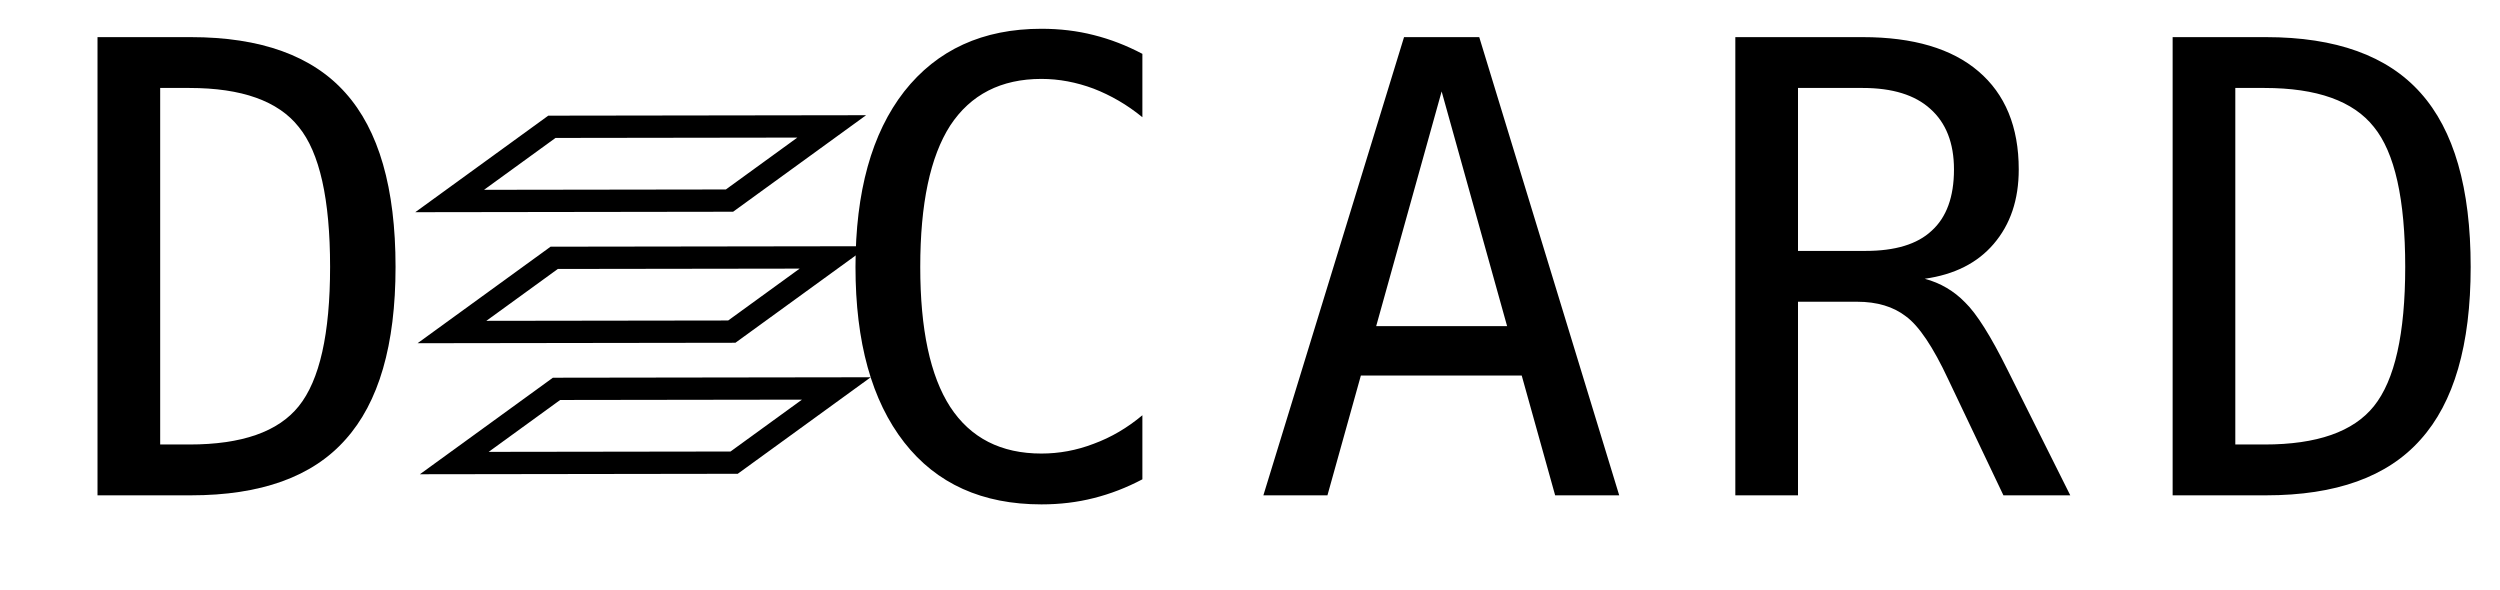
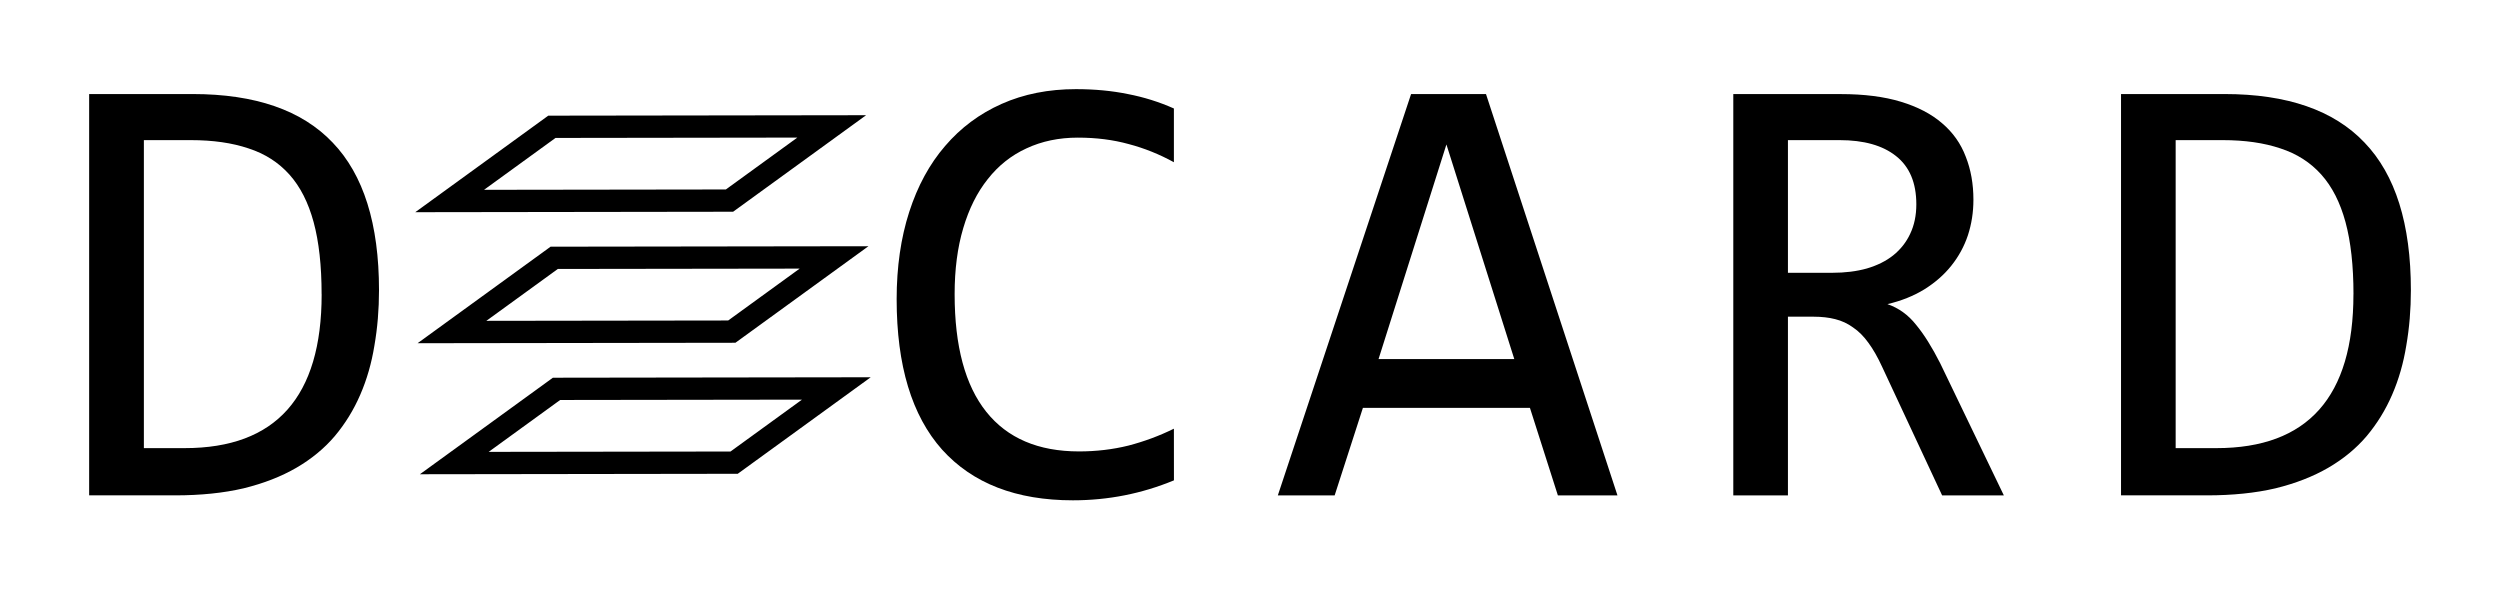
<svg xmlns="http://www.w3.org/2000/svg" width="56.096mm" height="13.226mm" viewBox="0 0 56.096 13.226" version="1.1" id="svg30">
  <defs id="defs24" />
  <g id="layer1" transform="translate(-28.32766,-95.95983)">
    <text xml:space="preserve" style="font-style:normal;font-weight:normal;font-size:14.111px;line-height:1.25;font-family:sans-serif;letter-spacing:1.36px;fill:#000000;fill-opacity:1;stroke:none;stroke-width:0.265" x="29.577" y="107.076" id="text34">
-       <tspan id="tspan32" x="29.577" y="107.076" style="font-style:normal;font-variant:normal;font-weight:normal;font-stretch:normal;font-size:14.111px;font-family:Consolas;-inkscape-font-specification:Consolas;stroke-width:0.265" dx="0">D<tspan style="fill:none" id="tspan876">E</tspan>CARD</tspan>
+       <tspan id="tspan32" x="29.577" y="107.076" style="font-style:normal;font-variant:normal;font-weight:normal;font-stretch:normal;font-size:14.111px;font-family:Consolas;-inkscape-font-specification:Consolas;fill:none;stroke:none;stroke-width:0.265;stroke-opacity:1" dx="0">DECARD</tspan>
    </text>
    <path id="path49" style="fill:none;stroke:#000000;stroke-width:0.5;stroke-linecap:butt;stroke-linejoin:miter;stroke-miterlimit:4;stroke-dasharray:none;stroke-opacity:1" d="m 44.8,106.341 -6.279,0.009 2.294,-1.665 6.279,-0.009 z m -0.052,-2.94 -6.279,0.009 2.294,-1.665 6.279,-0.009 z m -0.052,-2.94 -6.279,0.009 2.294,-1.665 6.279,-0.009 z" />
+     <g aria-label="DECARD" id="text838" style="font-style:normal;font-weight:normal;font-size:14.111px;line-height:1.25;font-family:sans-serif;letter-spacing:1.36px;fill:#000000;fill-opacity:1;stroke:none;stroke-width:0.265">
+       <path d="m 36.832,102.473 q 0,0.648 -0.103,1.24 -0.096,0.593 -0.317,1.102 -0.22,0.51 -0.572,0.93 -0.351,0.413 -0.861,0.71 -0.51,0.296 -1.185,0.462 -0.675,0.158 -1.537,0.158 h -1.929 v -9.005 h 2.322 q 2.108,0 3.142,1.089 1.04,1.082 1.04,3.314 z m -1.288,0.09 q 0,-0.958 -0.179,-1.619 -0.179,-0.661 -0.544,-1.068 -0.365,-0.407 -0.916,-0.586 -0.551,-0.186 -1.295,-0.186 h -1.054 v 6.911 h 0.916 q 3.073,0 3.073,-3.452 z" style="font-style:normal;font-variant:normal;font-weight:normal;font-stretch:normal;font-size:14.111px;font-family:Consolas;-inkscape-font-specification:Consolas;stroke-width:0.265" id="path840" />
+       <path d="m 45.199,107.076 h -5.119 v -9.005 h 5.119 v 1.034 h -3.893 v 2.791 h 3.741 v 1.034 h -3.741 v 3.101 h 3.893 z" style="fill:none" id="path842" />
+       <path d="m 54.669,106.738 q -1.082,0.448 -2.267,0.448 -1.909,0 -2.935,-1.137 -1.02,-1.144 -1.02,-3.376 0,-1.082 0.282,-1.957 0.282,-0.875 0.806,-1.481 0.524,-0.613 1.268,-0.944 0.744,-0.331 1.667,-0.331 0.627,0 1.164,0.11 0.537,0.103 1.034,0.324 v 1.206 q -0.489,-0.269 -1.013,-0.407 -0.524,-0.145 -1.144,-0.145 -0.634,0 -1.151,0.241 -0.51,0.234 -0.868,0.689 -0.358,0.448 -0.551,1.102 -0.193,0.648 -0.193,1.481 0,1.75 0.71,2.639 0.71,0.889 2.081,0.889 0.579,0 1.109,-0.131 0.531,-0.138 1.02,-0.379 z" style="font-style:normal;font-variant:normal;font-weight:normal;font-stretch:normal;font-size:14.111px;font-family:Consolas;-inkscape-font-specification:Consolas;stroke-width:0.265" id="path844" />
+       <path d="M 64.621,107.076 H 63.284 l -0.627,-1.964 h -3.748 l -0.634,1.964 H 57 l 2.99,-9.005 h 1.681 z m -2.315,-3.059 -1.523,-4.816 -1.523,4.816 z" style="font-style:normal;font-variant:normal;font-weight:normal;font-stretch:normal;font-size:14.111px;font-family:Consolas;-inkscape-font-specification:Consolas;stroke-width:0.265" id="path846" />
+       <path d="m 73.291,107.076 h -1.385 l -1.344,-2.88 q -0.152,-0.331 -0.31,-0.544 -0.158,-0.22 -0.345,-0.345 -0.179,-0.131 -0.4,-0.186 -0.214,-0.055 -0.482,-0.055 h -0.579 v 4.01 h -1.226 v -9.005 h 2.412 q 0.785,0 1.35,0.172 0.565,0.172 0.923,0.482 0.365,0.31 0.531,0.751 0.172,0.434 0.172,0.965 0,0.42 -0.124,0.799 -0.124,0.372 -0.372,0.682 -0.241,0.303 -0.606,0.531 -0.358,0.22 -0.827,0.331 0.379,0.131 0.641,0.462 0.269,0.324 0.544,0.868 z m -1.964,-6.532 q 0,-0.723 -0.455,-1.082 -0.448,-0.358 -1.268,-0.358 h -1.158 v 2.977 h 0.992 q 0.434,0 0.779,-0.097 0.351,-0.103 0.593,-0.296 0.248,-0.2 0.379,-0.482 0.138,-0.289 0.138,-0.661 z" style="font-style:normal;font-variant:normal;font-weight:normal;font-stretch:normal;font-size:14.111px;font-family:Consolas;-inkscape-font-specification:Consolas;stroke-width:0.265" id="path848" />
+       <path d="m 82.424,102.473 q 0,0.648 -0.103,1.24 -0.096,0.593 -0.317,1.102 -0.22,0.51 -0.572,0.93 -0.351,0.413 -0.861,0.71 -0.51,0.296 -1.185,0.462 -0.675,0.158 -1.537,0.158 h -1.929 v -9.005 h 2.322 q 2.108,0 3.142,1.089 1.04,1.082 1.04,3.314 z m -1.288,0.09 q 0,-0.958 -0.179,-1.619 -0.179,-0.661 -0.544,-1.068 -0.365,-0.407 -0.916,-0.586 -0.551,-0.186 -1.295,-0.186 H 77.146 v 6.911 h 0.916 q 3.073,0 3.073,-3.452 z" style="font-style:normal;font-variant:normal;font-weight:normal;font-stretch:normal;font-size:14.111px;font-family:Consolas;-inkscape-font-specification:Consolas;stroke-width:0.265" id="path850" />
+     </g>
  </g>
</svg>
